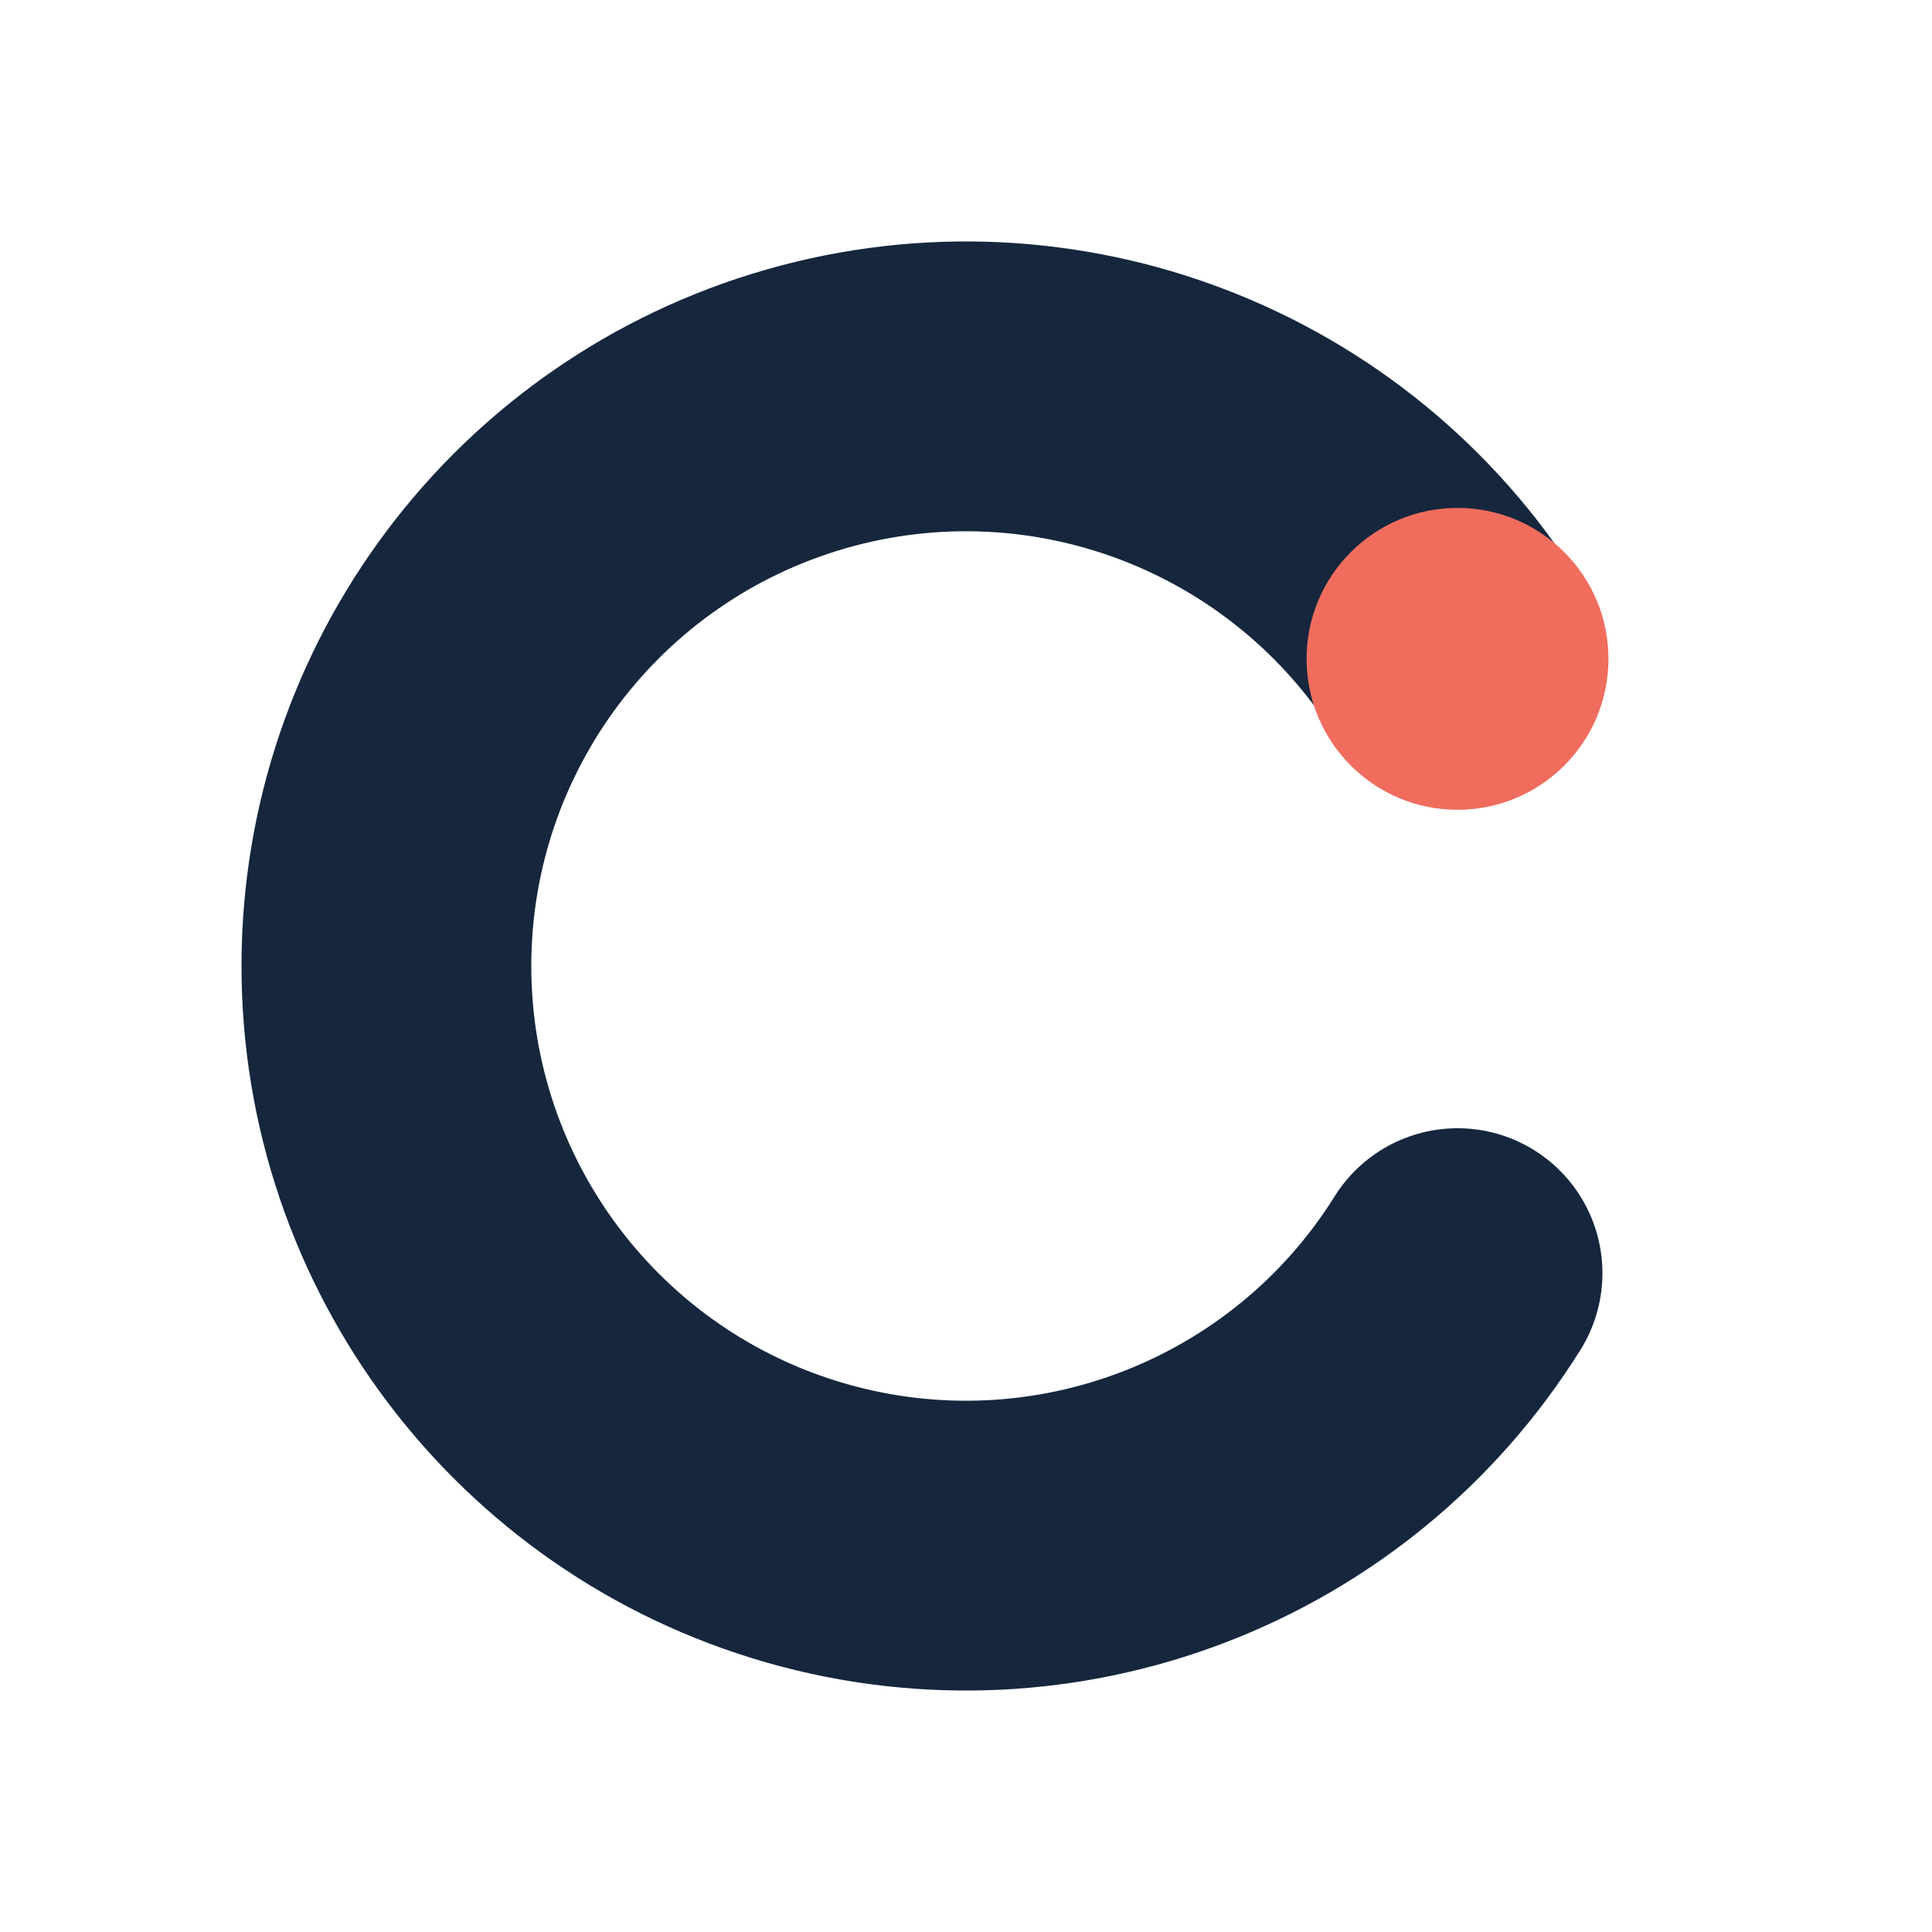
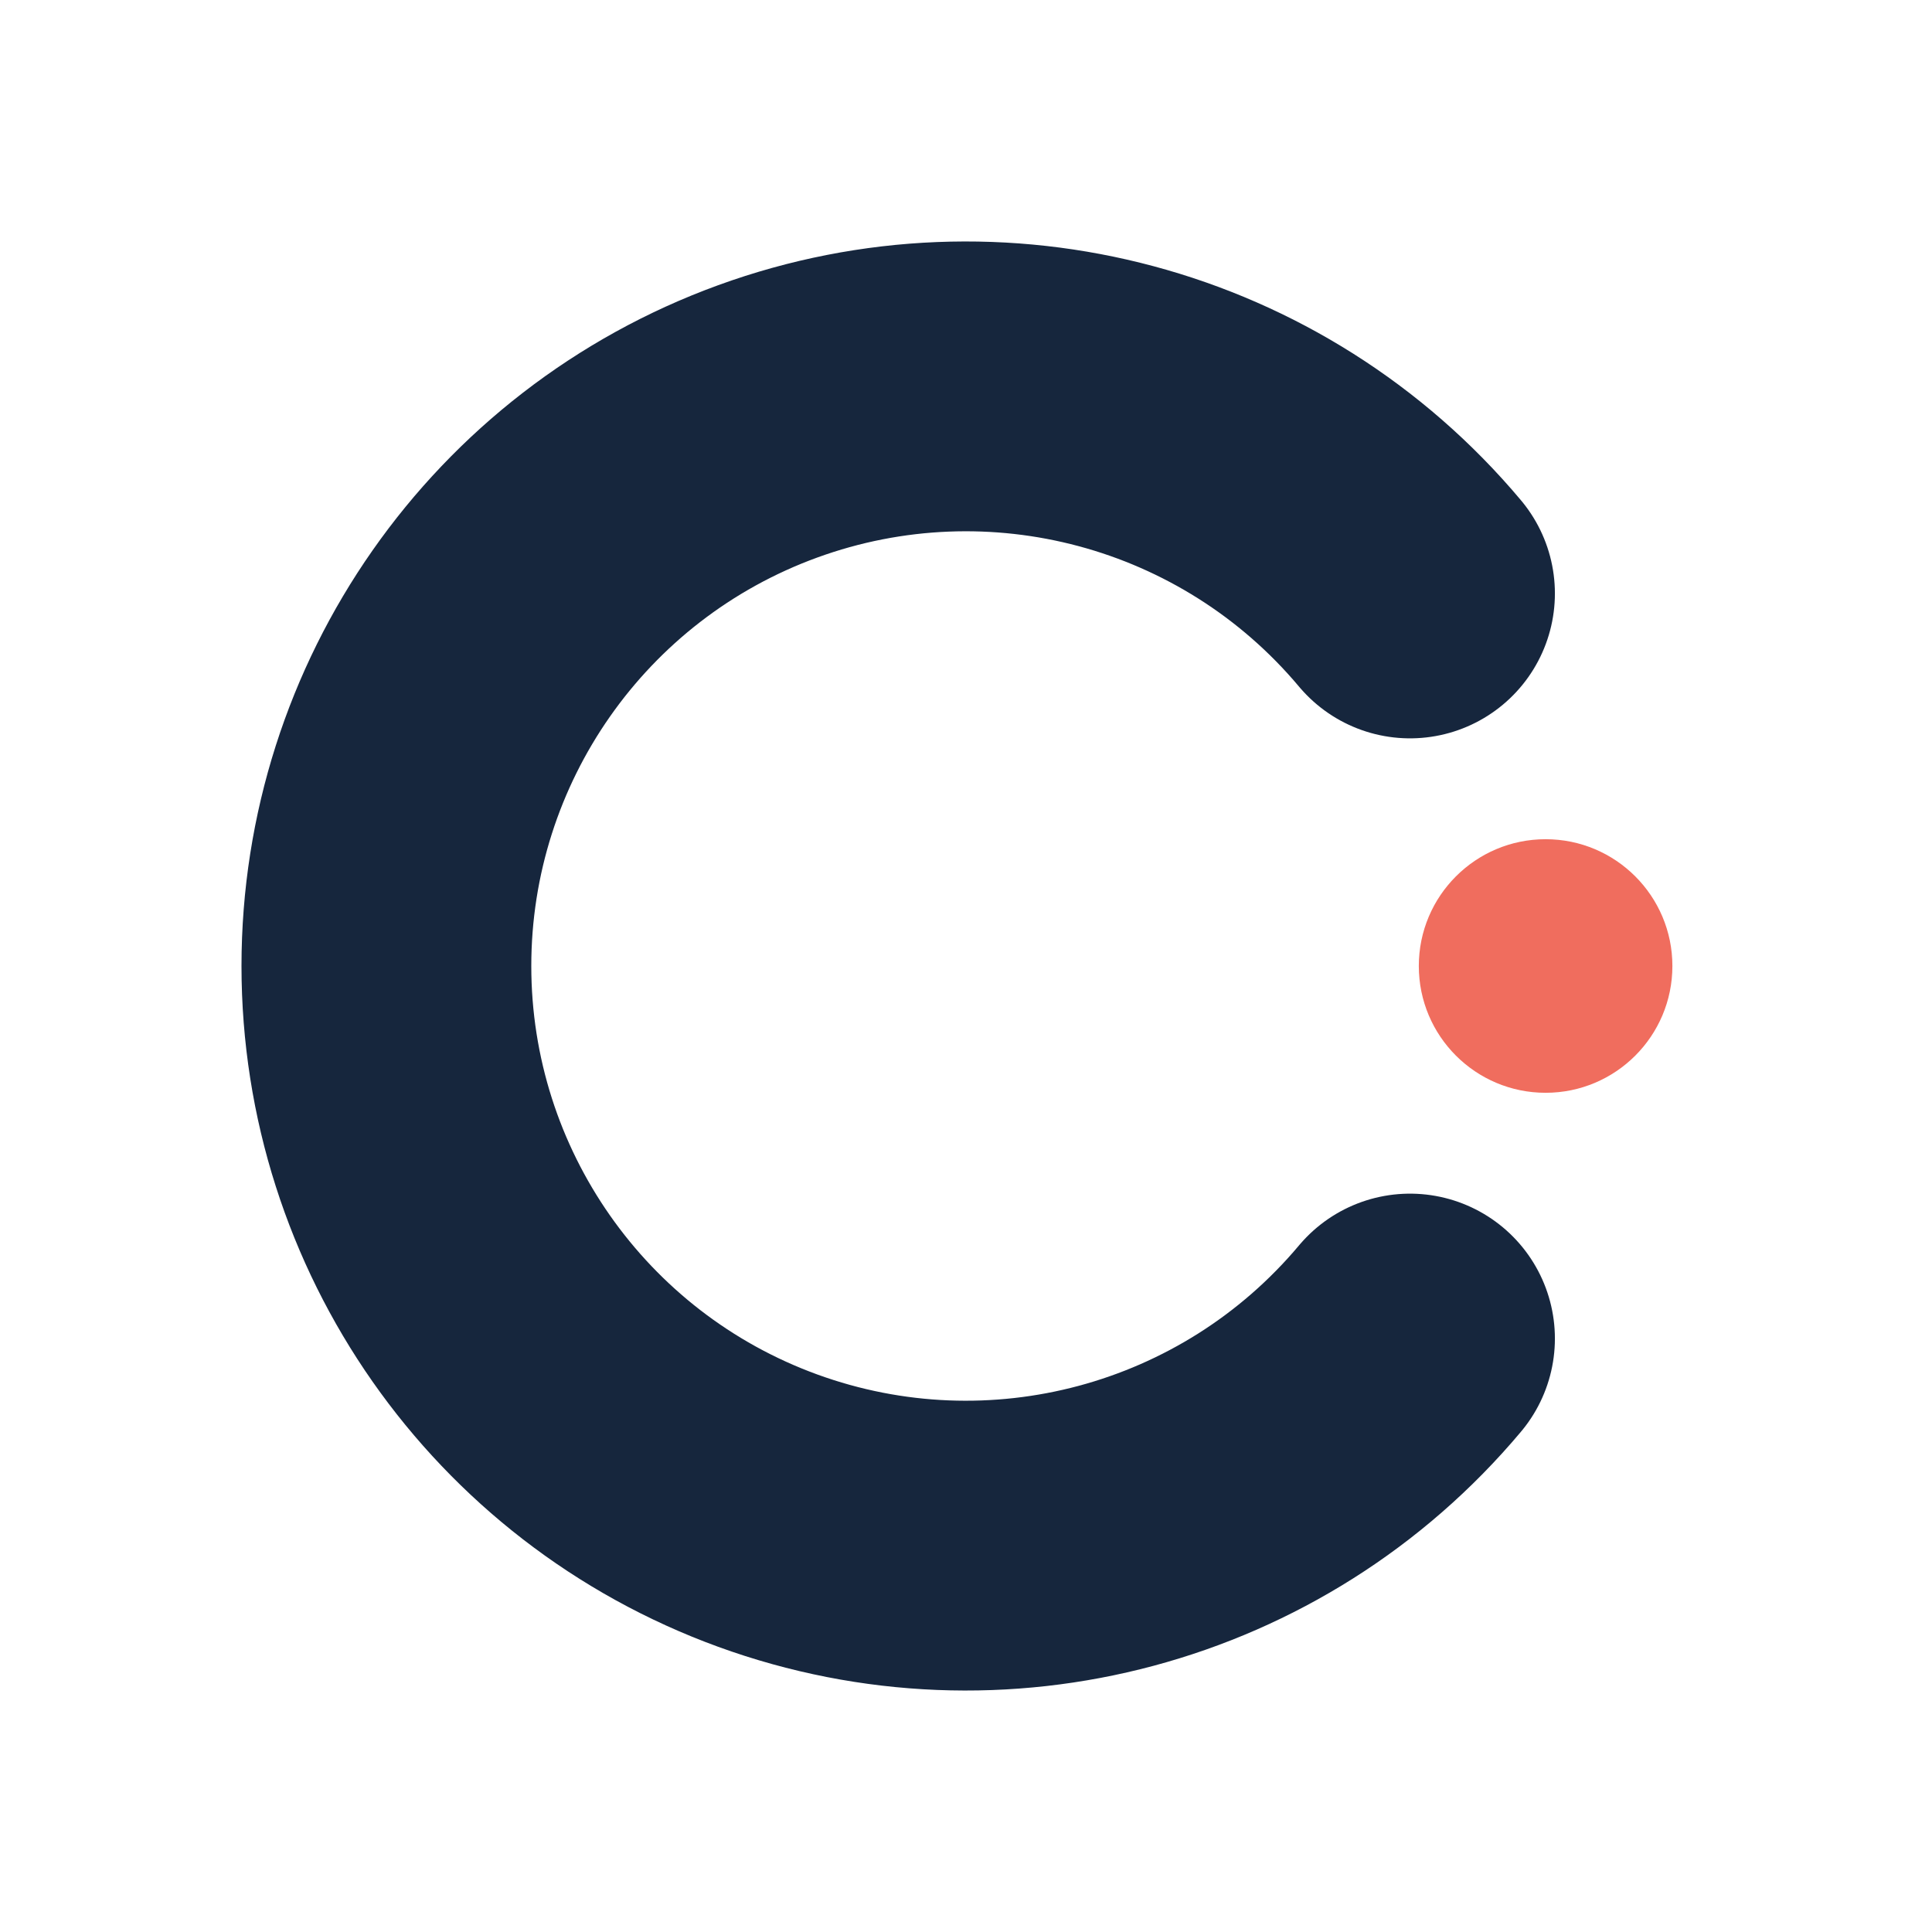
<svg xmlns="http://www.w3.org/2000/svg" viewBox="0 0 160 160" role="img" aria-labelledby="title desc" shape-rendering="geometricPrecision">
-   <path d="M120.706 54.564A48 48 0 1 0 120.706 105.436" fill="none" stroke="#16263D" stroke-width="24" stroke-linecap="round" />
-   <circle cx="120.706" cy="54.564" r="12.5" fill="#F06D5E" />
+   <path d="M116.770 49.147A48 48 0 1 0 116.770 110.853" fill="none" stroke="#16263D" stroke-width="24" stroke-linecap="round" />
+   <circle cx="128" cy="80" r="10.5" fill="#F06D5E" />
</svg>
